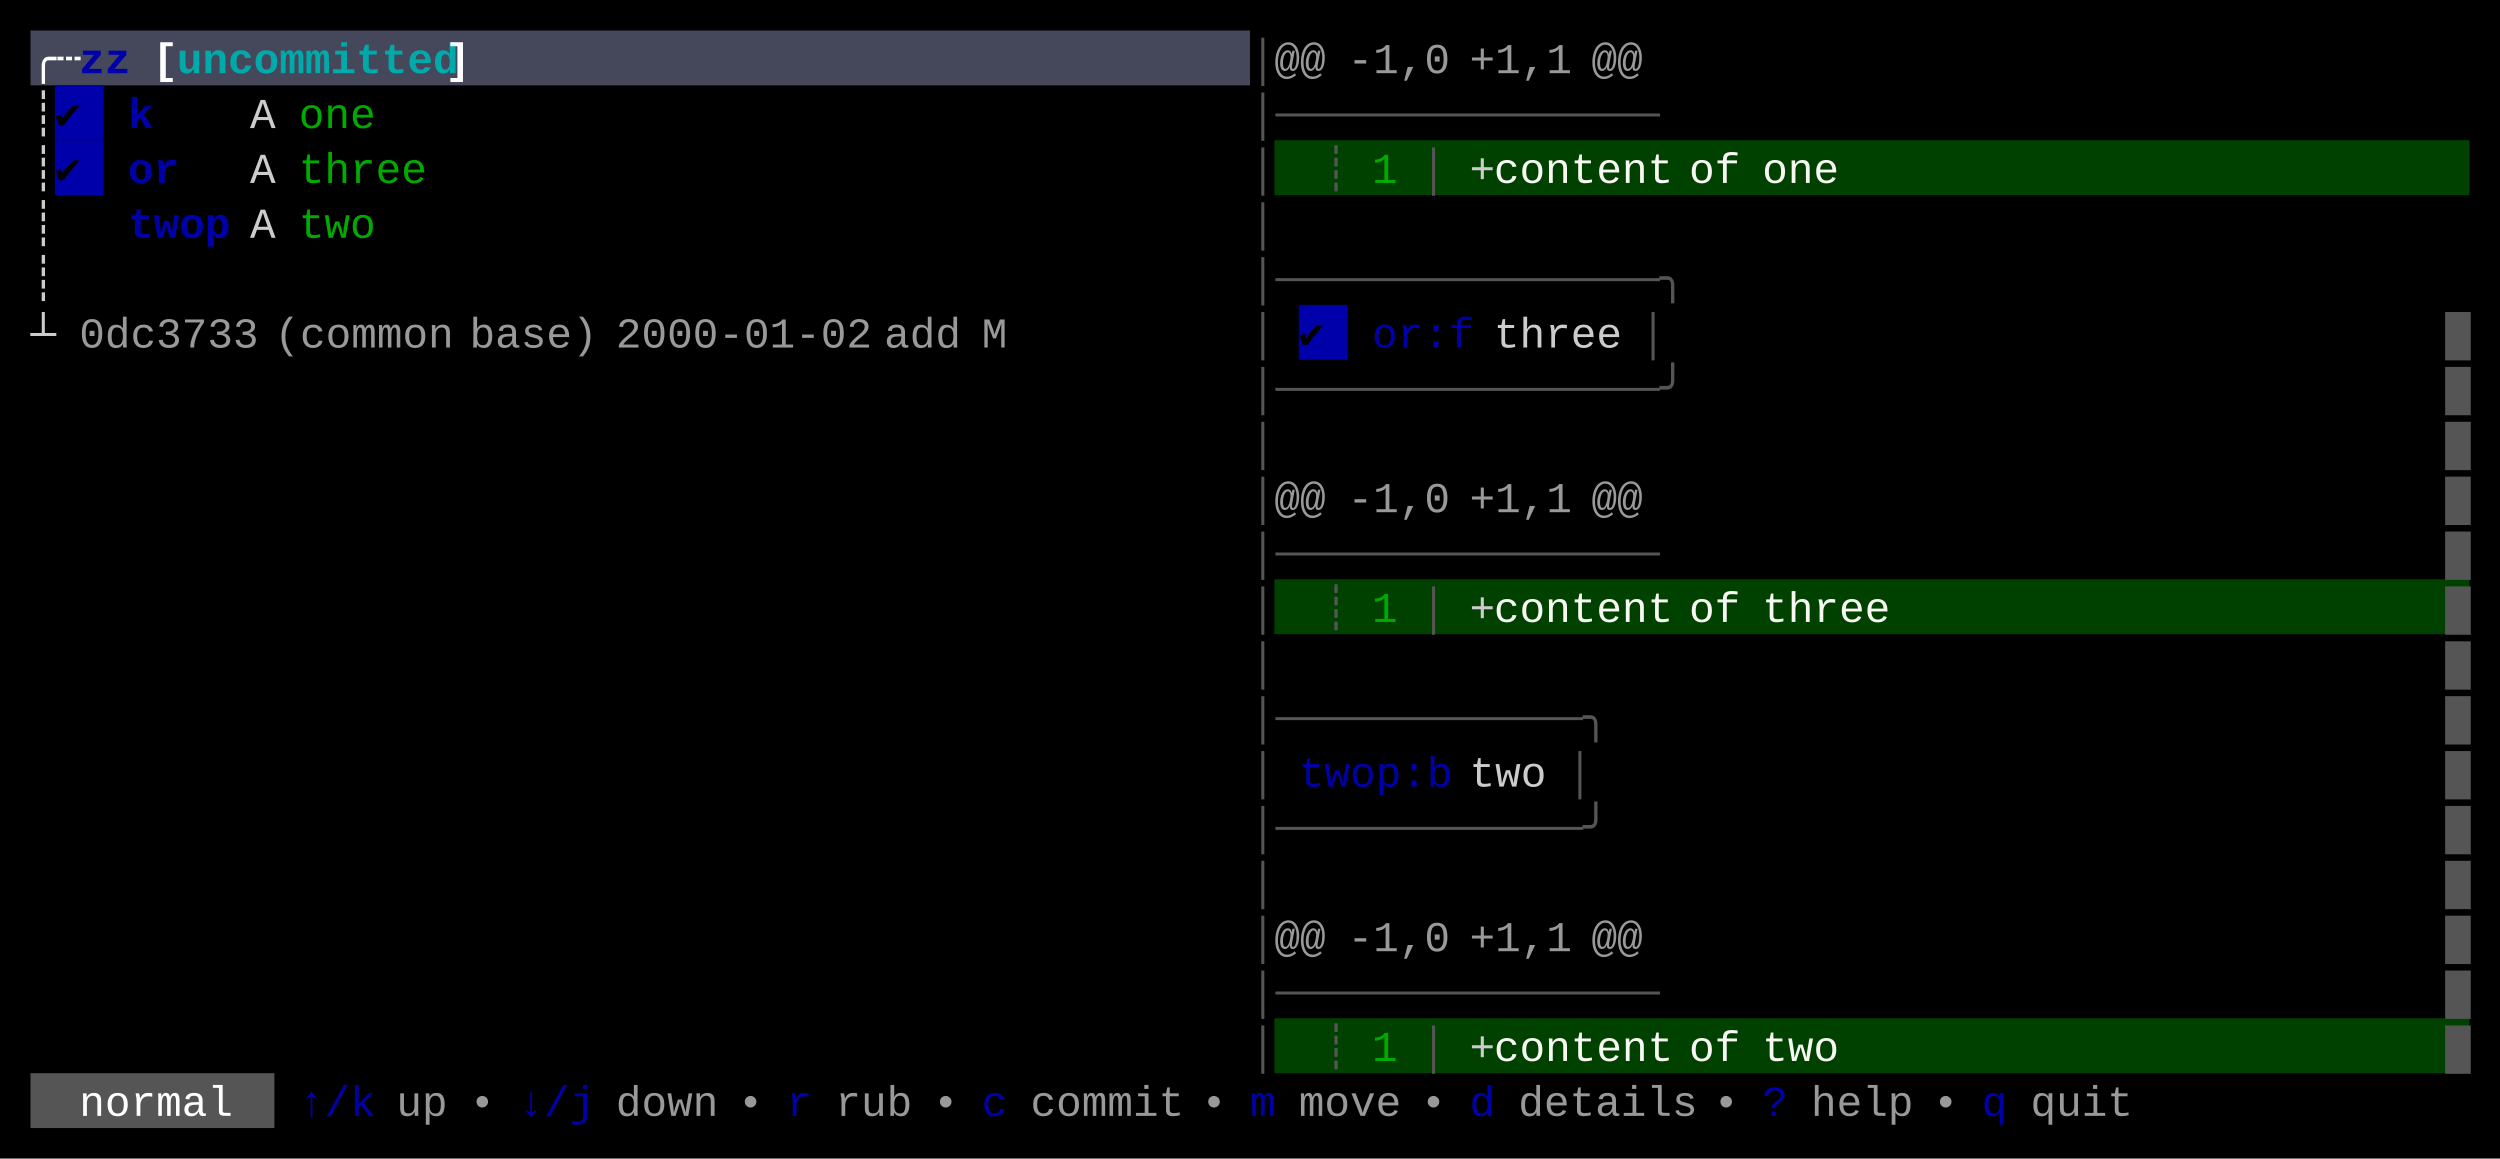
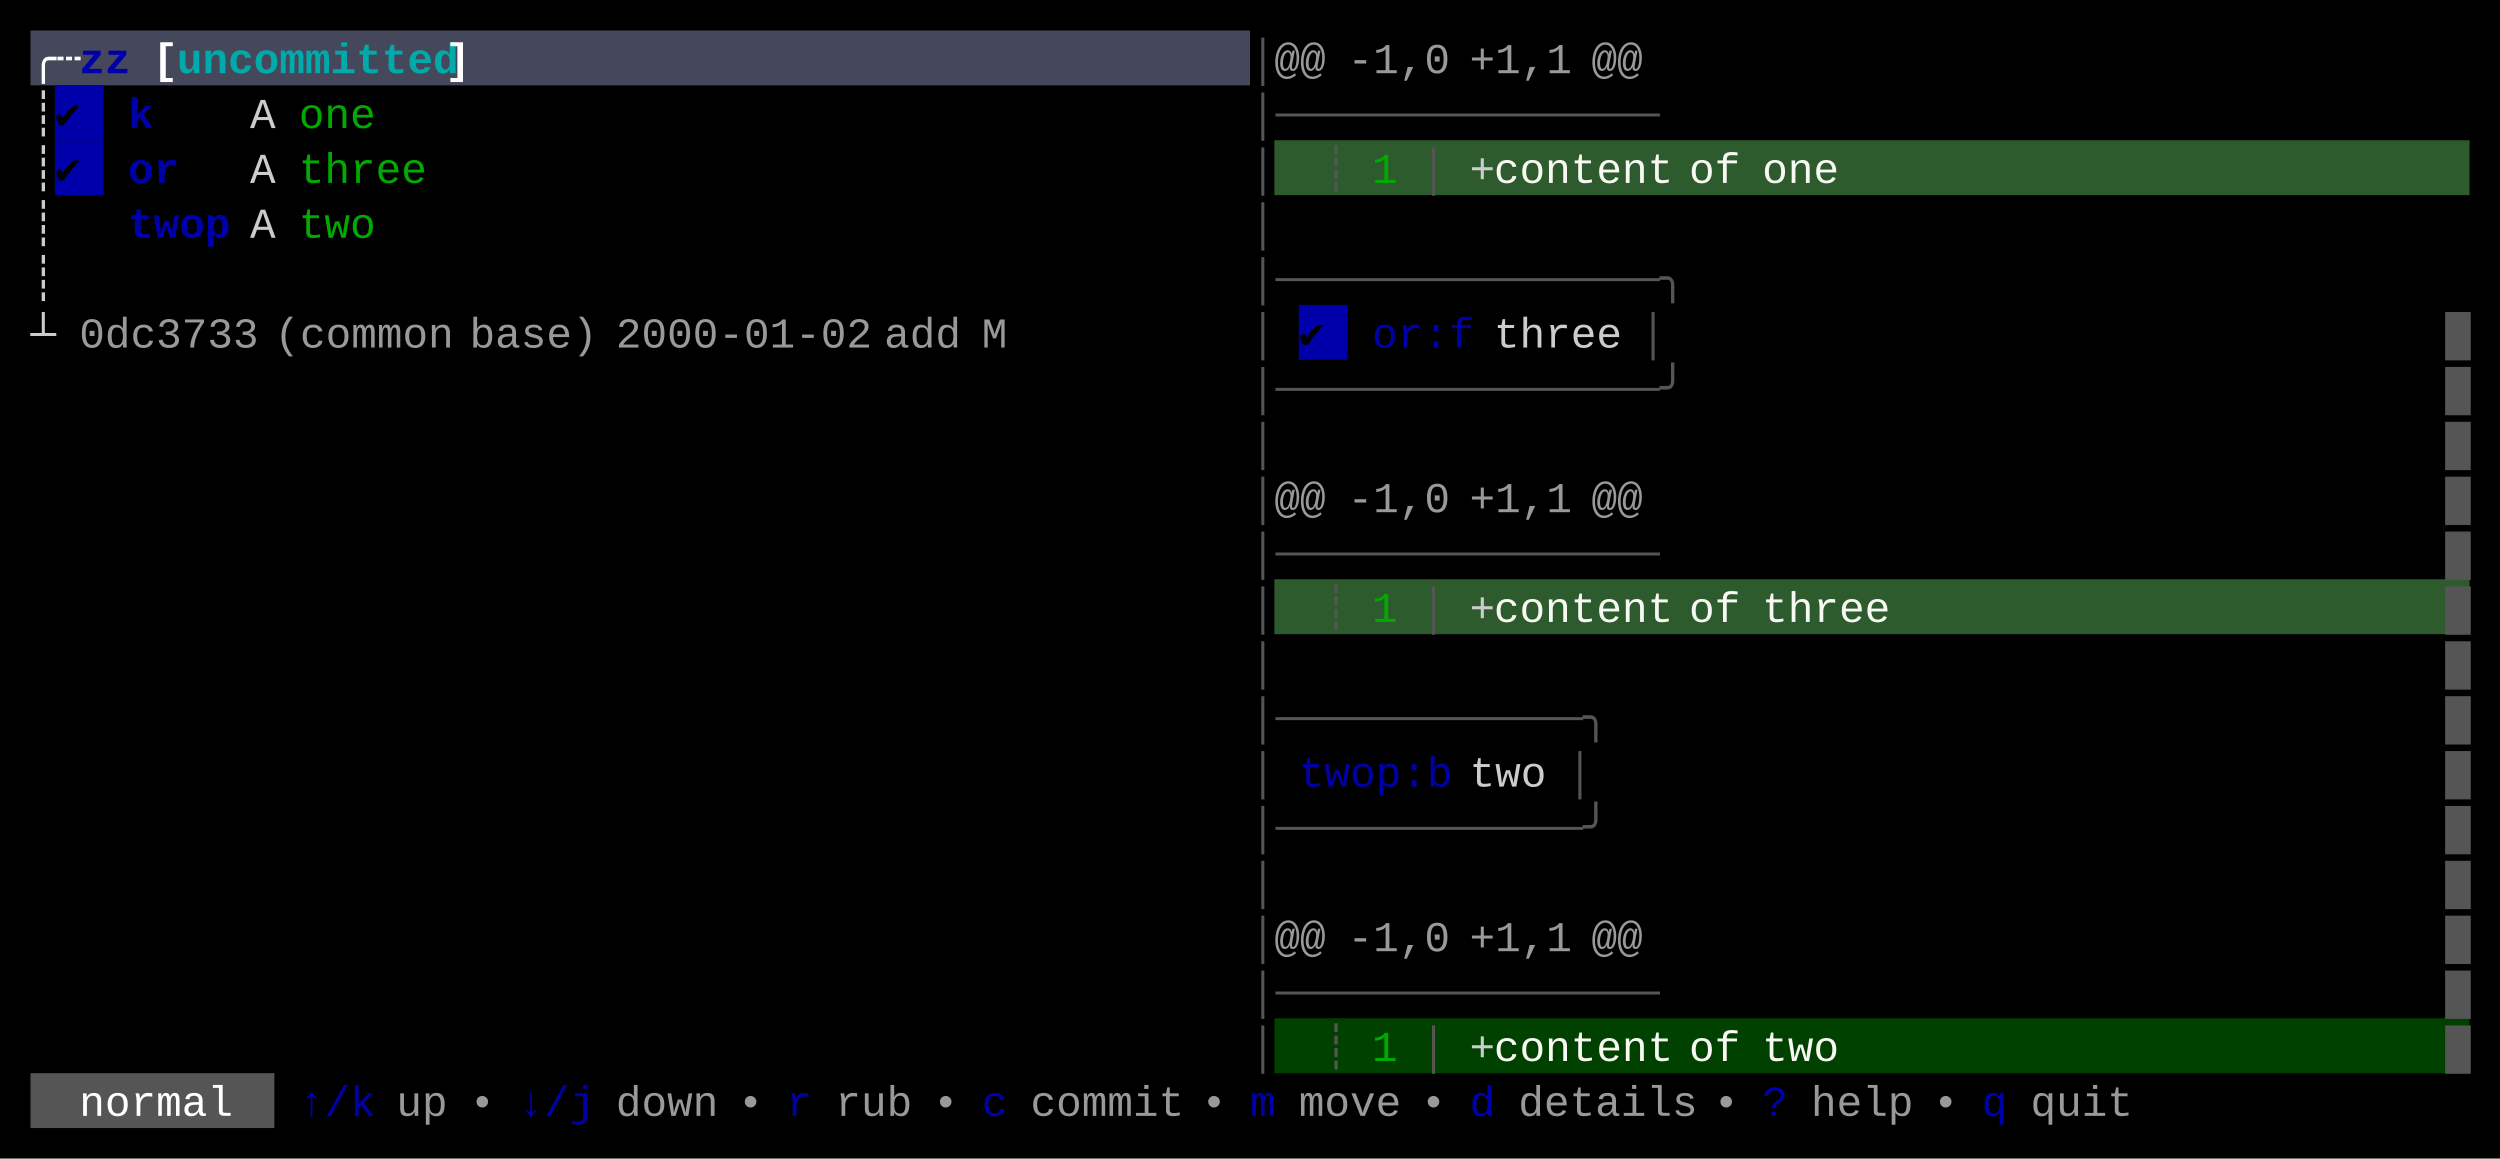
<svg xmlns="http://www.w3.org/2000/svg" width="820" height="380" viewBox="0 0 820 380">
  <rect x="0" y="0" width="820" height="380" fill="#000000" />
  <rect x="10" y="10" width="400" height="18" fill="#45475A" />
  <rect x="18" y="28" width="16" height="18" fill="#0000AA" />
  <rect x="18" y="46" width="16" height="18" fill="#0000AA" />
-   <rect x="418" y="46" width="392" height="18" fill="#004100" />
+   <rect x="418" y="46" width="392" height="18" fill="#2D5B2D" />
  <rect x="426" y="100" width="16" height="18" fill="#0000AA" />
-   <rect x="418" y="190" width="392" height="18" fill="#004100" />
+   <rect x="418" y="190" width="392" height="18" fill="#2D5B2D" />
  <rect x="418" y="334" width="392" height="18" fill="#004100" />
  <rect x="10" y="352" width="80" height="18" fill="#555555" />
  <g font-family="Menlo, Monaco, 'Courier New', monospace" font-size="14" xml:space="preserve">
    <text x="10 18" y="24" style="fill:#FFFFFF;font-weight:bold;">╭┄</text>
    <text x="26 34" y="24" style="fill:#0000AA;font-weight:bold;">zz</text>
    <text x="50" y="24" style="fill:#FFFFFF;font-weight:bold;">[</text>
    <text x="58 66 74 82 90 98 106 114 122 130 138" y="24" style="fill:#00AAAA;font-weight:bold;">uncommitted</text>
    <text x="146" y="24" style="fill:#FFFFFF;font-weight:bold;">]</text>
    <text x="410" y="24" style="fill:#555555;">│</text>
    <text x="418 426" y="24" style="fill:#CCCCCC;opacity:0.75;">@@</text>
    <text x="442 450 458 466" y="24" style="fill:#CCCCCC;opacity:0.75;">-1,0</text>
    <text x="482 490 498 506" y="24" style="fill:#CCCCCC;opacity:0.75;">+1,1</text>
    <text x="522 530" y="24" style="fill:#CCCCCC;opacity:0.75;">@@</text>
    <text x="10" y="42" style="fill:#CCCCCC;">┊</text>
    <text x="18" y="42" style="fill:#000000;">✔︎</text>
    <text x="42" y="42" style="fill:#0000AA;font-weight:bold;">k</text>
    <text x="82" y="42" style="fill:#CCCCCC;">A</text>
    <text x="98 106 114" y="42" style="fill:#00AA00;">one</text>
    <text x="410 418 426 434 442 450 458 466 474 482 490 498 506 514 522 530" y="42" style="fill:#555555;">│───────────────</text>
    <text x="10" y="60" style="fill:#CCCCCC;">┊</text>
    <text x="18" y="60" style="fill:#000000;">✔︎</text>
    <text x="42 50" y="60" style="fill:#0000AA;font-weight:bold;">or</text>
    <text x="82" y="60" style="fill:#CCCCCC;">A</text>
    <text x="98 106 114 122 130" y="60" style="fill:#00AA00;">three</text>
    <text x="410" y="60" style="fill:#555555;">│</text>
    <text x="434" y="60" style="fill:#555555;">┊</text>
    <text x="450" y="60" style="fill:#00AA00;">1</text>
    <text x="466" y="60" style="fill:#555555;">│</text>
    <text x="482" y="60" style="fill:#CCCCCC;">+</text>
    <text x="490 498 506 514 522 530 538" y="60" style="fill:#F8F8F2;">content</text>
    <text x="554 562" y="60" style="fill:#F8F8F2;">of</text>
    <text x="578 586 594" y="60" style="fill:#F8F8F2;">one</text>
    <text x="10" y="78" style="fill:#CCCCCC;">┊</text>
    <text x="42 50 58 66" y="78" style="fill:#0000AA;font-weight:bold;">twop</text>
    <text x="82" y="78" style="fill:#CCCCCC;">A</text>
    <text x="98 106 114" y="78" style="fill:#00AA00;">two</text>
    <text x="410" y="78" style="fill:#555555;">│</text>
    <text x="10" y="96" style="fill:#CCCCCC;">┊</text>
    <text x="410 418 426 434 442 450 458 466 474 482 490 498 506 514 522 530 538" y="96" style="fill:#555555;">│───────────────╮</text>
    <text x="10" y="114" style="fill:#CCCCCC;">┴</text>
    <text x="26 34 42 50 58 66 74" y="114" style="fill:#CCCCCC;opacity:0.75;">0dc3733</text>
    <text x="90 98 106 114 122 130 138" y="114" style="fill:#CCCCCC;opacity:0.75;">(common</text>
    <text x="154 162 170 178 186" y="114" style="fill:#CCCCCC;opacity:0.75;">base)</text>
    <text x="202 210 218 226 234 242 250 258 266 274" y="114" style="fill:#CCCCCC;opacity:0.75;">2000-01-02</text>
    <text x="290 298 306" y="114" style="fill:#CCCCCC;opacity:0.75;">add</text>
    <text x="322" y="114" style="fill:#CCCCCC;opacity:0.75;">M</text>
    <text x="410" y="114" style="fill:#555555;">│</text>
    <text x="426" y="114" style="fill:#000000;">✔︎</text>
    <text x="450 458 466 474" y="114" style="fill:#0000AA;">or:f</text>
    <text x="490 498 506 514 522" y="114" style="fill:#CCCCCC;">three</text>
    <text x="538" y="114" style="fill:#555555;">│</text>
    <text x="802" y="114" style="fill:#555555;">█</text>
    <text x="410 418 426 434 442 450 458 466 474 482 490 498 506 514 522 530 538" y="132" style="fill:#555555;">│───────────────╯</text>
    <text x="802" y="132" style="fill:#555555;">█</text>
    <text x="410" y="150" style="fill:#555555;">│</text>
    <text x="802" y="150" style="fill:#555555;">█</text>
    <text x="410" y="168" style="fill:#555555;">│</text>
    <text x="418 426" y="168" style="fill:#CCCCCC;opacity:0.75;">@@</text>
    <text x="442 450 458 466" y="168" style="fill:#CCCCCC;opacity:0.75;">-1,0</text>
    <text x="482 490 498 506" y="168" style="fill:#CCCCCC;opacity:0.75;">+1,1</text>
    <text x="522 530" y="168" style="fill:#CCCCCC;opacity:0.75;">@@</text>
    <text x="802" y="168" style="fill:#555555;">█</text>
    <text x="410 418 426 434 442 450 458 466 474 482 490 498 506 514 522 530" y="186" style="fill:#555555;">│───────────────</text>
    <text x="802" y="186" style="fill:#555555;">█</text>
    <text x="410" y="204" style="fill:#555555;">│</text>
    <text x="434" y="204" style="fill:#555555;">┊</text>
    <text x="450" y="204" style="fill:#00AA00;">1</text>
    <text x="466" y="204" style="fill:#555555;">│</text>
    <text x="482" y="204" style="fill:#CCCCCC;">+</text>
    <text x="490 498 506 514 522 530 538" y="204" style="fill:#F8F8F2;">content</text>
    <text x="554 562" y="204" style="fill:#F8F8F2;">of</text>
    <text x="578 586 594 602 610" y="204" style="fill:#F8F8F2;">three</text>
    <text x="802" y="204" style="fill:#555555;">█</text>
    <text x="410" y="222" style="fill:#555555;">│</text>
    <text x="802" y="222" style="fill:#555555;">█</text>
    <text x="410 418 426 434 442 450 458 466 474 482 490 498 506 514" y="240" style="fill:#555555;">│────────────╮</text>
    <text x="802" y="240" style="fill:#555555;">█</text>
    <text x="410" y="258" style="fill:#555555;">│</text>
    <text x="426 434 442 450 458 466" y="258" style="fill:#0000AA;">twop:b</text>
    <text x="482 490 498" y="258" style="fill:#CCCCCC;">two</text>
    <text x="514" y="258" style="fill:#555555;">│</text>
    <text x="802" y="258" style="fill:#555555;">█</text>
    <text x="410 418 426 434 442 450 458 466 474 482 490 498 506 514" y="276" style="fill:#555555;">│────────────╯</text>
    <text x="802" y="276" style="fill:#555555;">█</text>
    <text x="410" y="294" style="fill:#555555;">│</text>
    <text x="802" y="294" style="fill:#555555;">█</text>
    <text x="410" y="312" style="fill:#555555;">│</text>
    <text x="418 426" y="312" style="fill:#CCCCCC;opacity:0.75;">@@</text>
    <text x="442 450 458 466" y="312" style="fill:#CCCCCC;opacity:0.75;">-1,0</text>
    <text x="482 490 498 506" y="312" style="fill:#CCCCCC;opacity:0.75;">+1,1</text>
    <text x="522 530" y="312" style="fill:#CCCCCC;opacity:0.75;">@@</text>
    <text x="802" y="312" style="fill:#555555;">█</text>
    <text x="410 418 426 434 442 450 458 466 474 482 490 498 506 514 522 530" y="330" style="fill:#555555;">│───────────────</text>
    <text x="802" y="330" style="fill:#555555;">█</text>
    <text x="410" y="348" style="fill:#555555;">│</text>
    <text x="434" y="348" style="fill:#555555;">┊</text>
    <text x="450" y="348" style="fill:#00AA00;">1</text>
    <text x="466" y="348" style="fill:#555555;">│</text>
    <text x="482" y="348" style="fill:#CCCCCC;">+</text>
    <text x="490 498 506 514 522 530 538" y="348" style="fill:#F8F8F2;">content</text>
    <text x="554 562" y="348" style="fill:#F8F8F2;">of</text>
    <text x="578 586 594" y="348" style="fill:#F8F8F2;">two</text>
    <text x="802" y="348" style="fill:#555555;">█</text>
    <text x="26 34 42 50 58 66" y="366" style="fill:#FFFFFF;">normal</text>
    <text x="98 106 114" y="366" style="fill:#0000AA;">↑/k</text>
    <text x="130 138" y="366" style="fill:#CCCCCC;opacity:0.75;">up</text>
    <text x="154" y="366" style="fill:#CCCCCC;opacity:0.75;">•</text>
    <text x="170 178 186" y="366" style="fill:#0000AA;">↓/j</text>
    <text x="202 210 218 226" y="366" style="fill:#CCCCCC;opacity:0.75;">down</text>
    <text x="242" y="366" style="fill:#CCCCCC;opacity:0.75;">•</text>
    <text x="258" y="366" style="fill:#0000AA;">r</text>
    <text x="274 282 290" y="366" style="fill:#CCCCCC;opacity:0.75;">rub</text>
    <text x="306" y="366" style="fill:#CCCCCC;opacity:0.75;">•</text>
    <text x="322" y="366" style="fill:#0000AA;">c</text>
    <text x="338 346 354 362 370 378" y="366" style="fill:#CCCCCC;opacity:0.75;">commit</text>
    <text x="394" y="366" style="fill:#CCCCCC;opacity:0.75;">•</text>
    <text x="410" y="366" style="fill:#0000AA;">m</text>
    <text x="426 434 442 450" y="366" style="fill:#CCCCCC;opacity:0.75;">move</text>
    <text x="466" y="366" style="fill:#CCCCCC;opacity:0.75;">•</text>
    <text x="482" y="366" style="fill:#0000AA;">d</text>
    <text x="498 506 514 522 530 538 546" y="366" style="fill:#CCCCCC;opacity:0.75;">details</text>
    <text x="562" y="366" style="fill:#CCCCCC;opacity:0.75;">•</text>
    <text x="578" y="366" style="fill:#0000AA;">?</text>
    <text x="594 602 610 618" y="366" style="fill:#CCCCCC;opacity:0.75;">help</text>
    <text x="634" y="366" style="fill:#CCCCCC;opacity:0.75;">•</text>
    <text x="650" y="366" style="fill:#0000AA;">q</text>
    <text x="666 674 682 690" y="366" style="fill:#CCCCCC;opacity:0.75;">quit</text>
  </g>
</svg>
